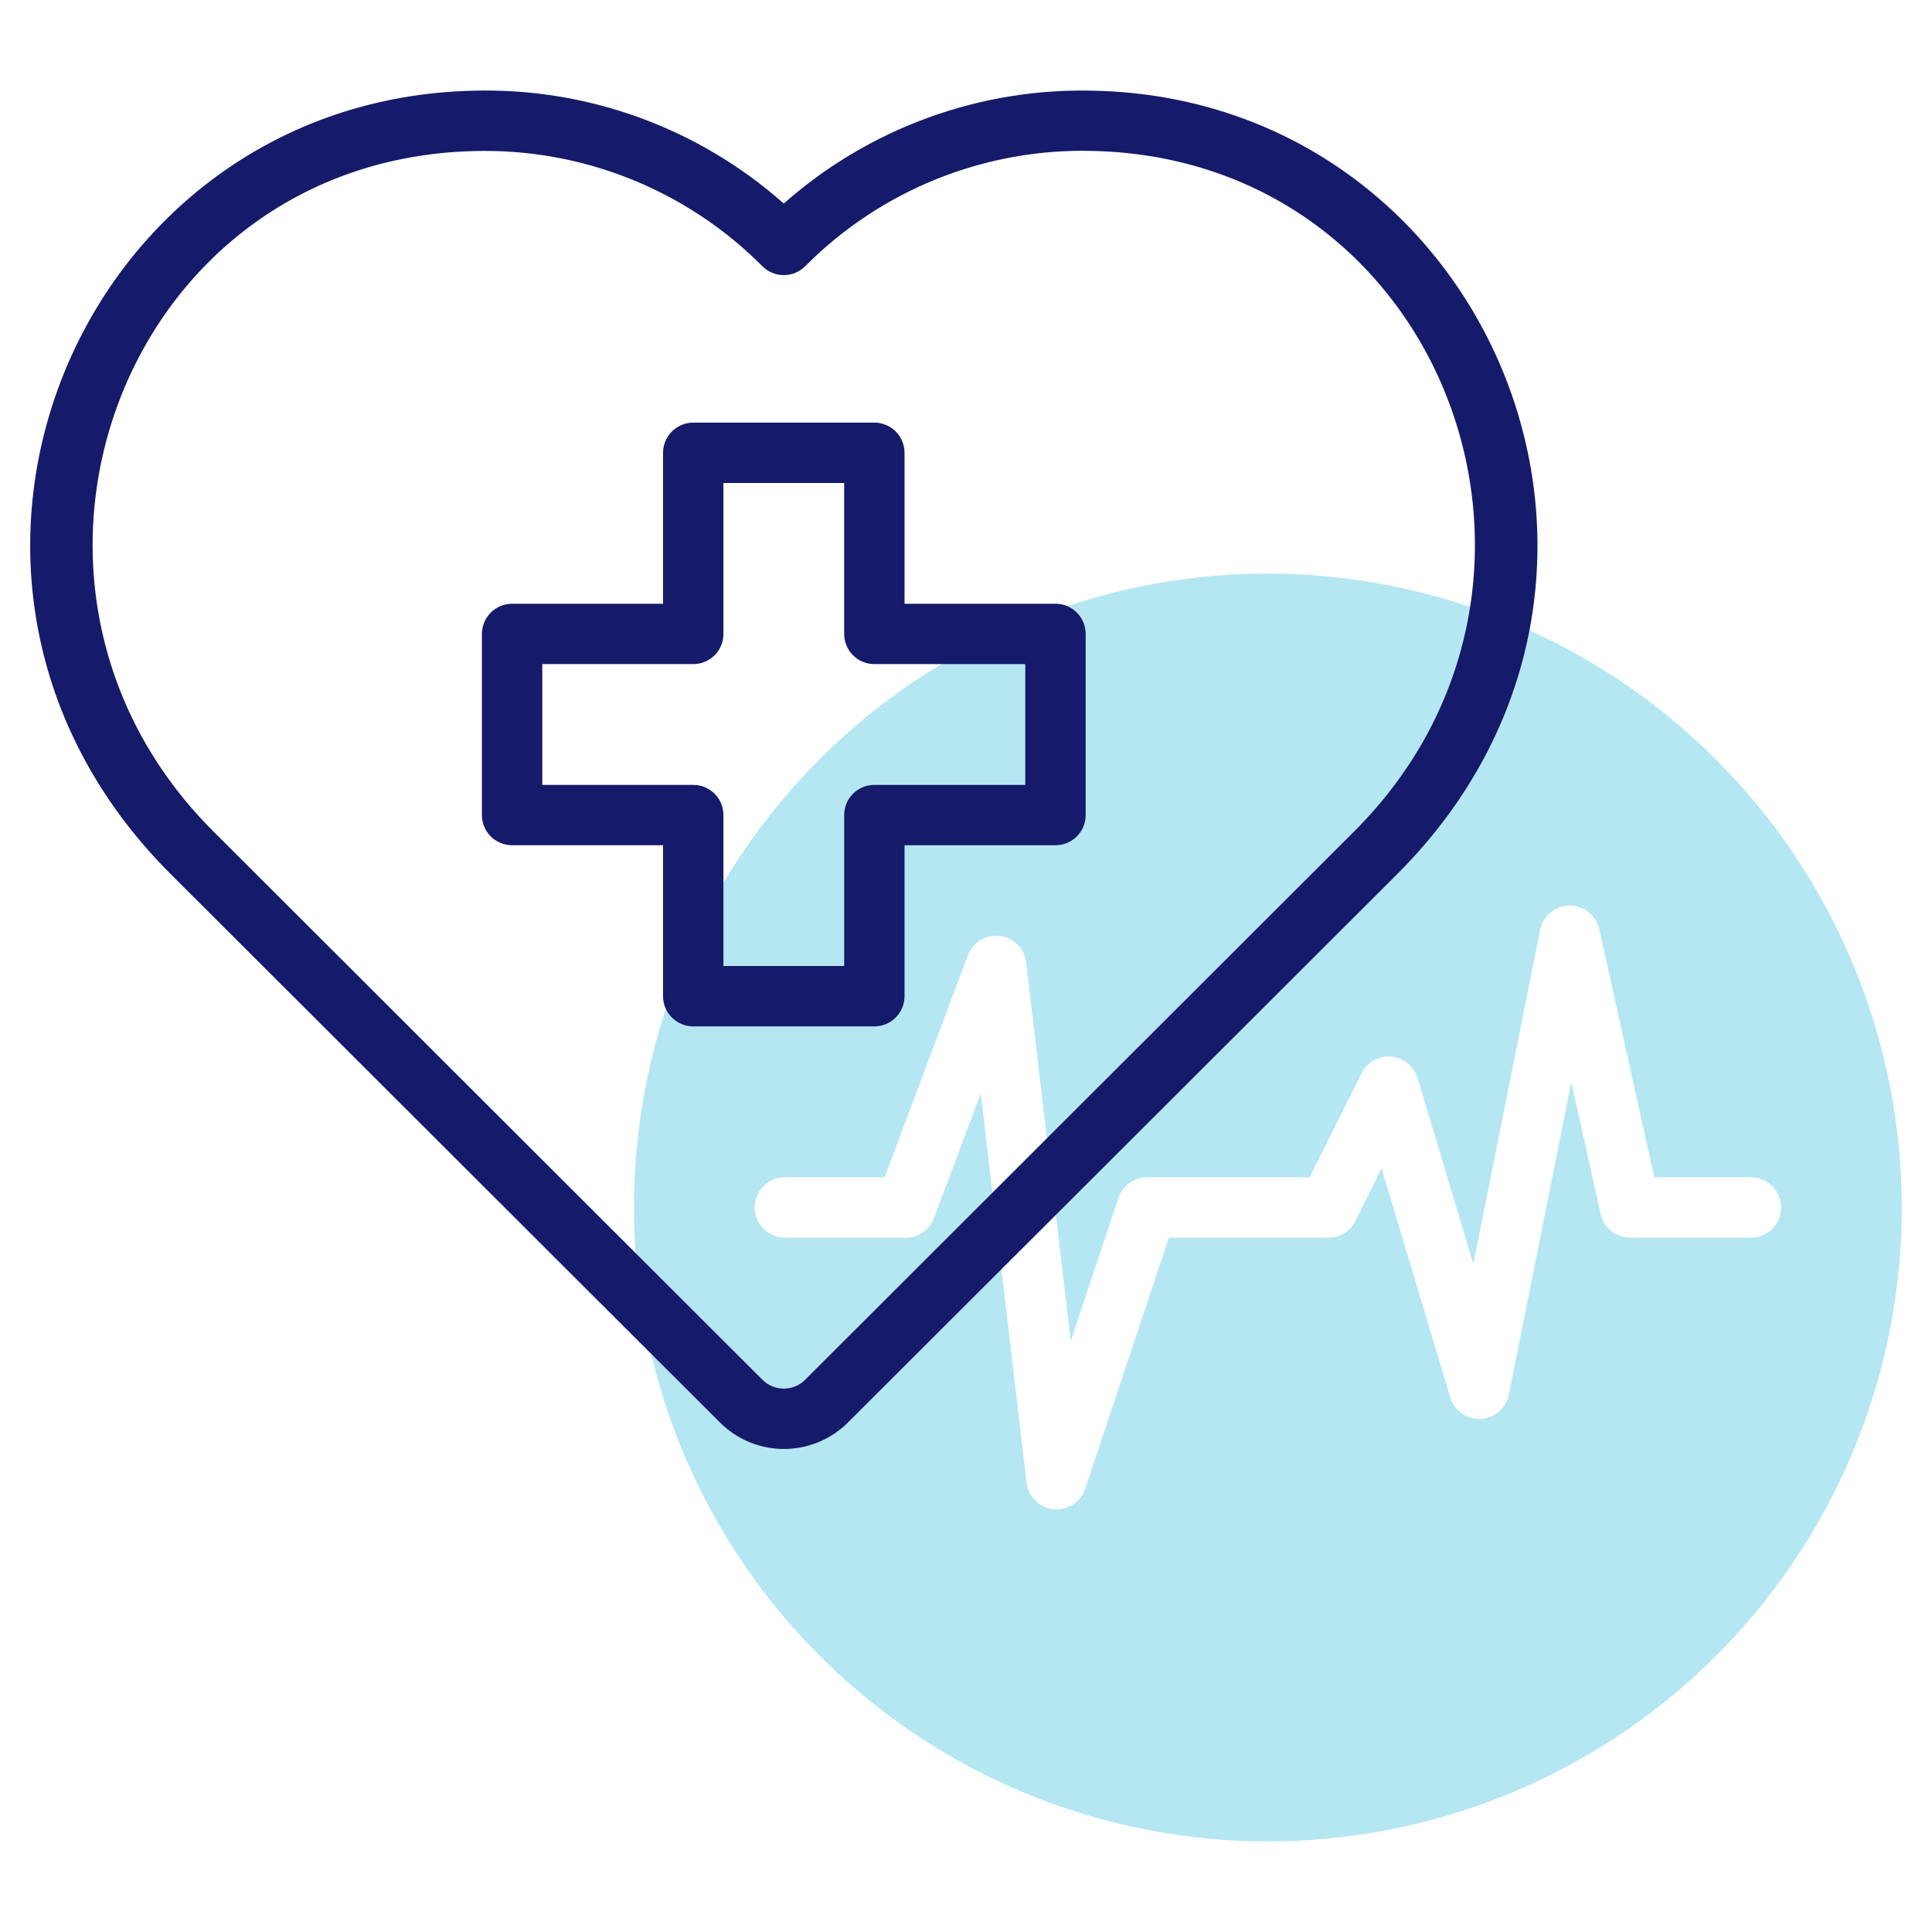
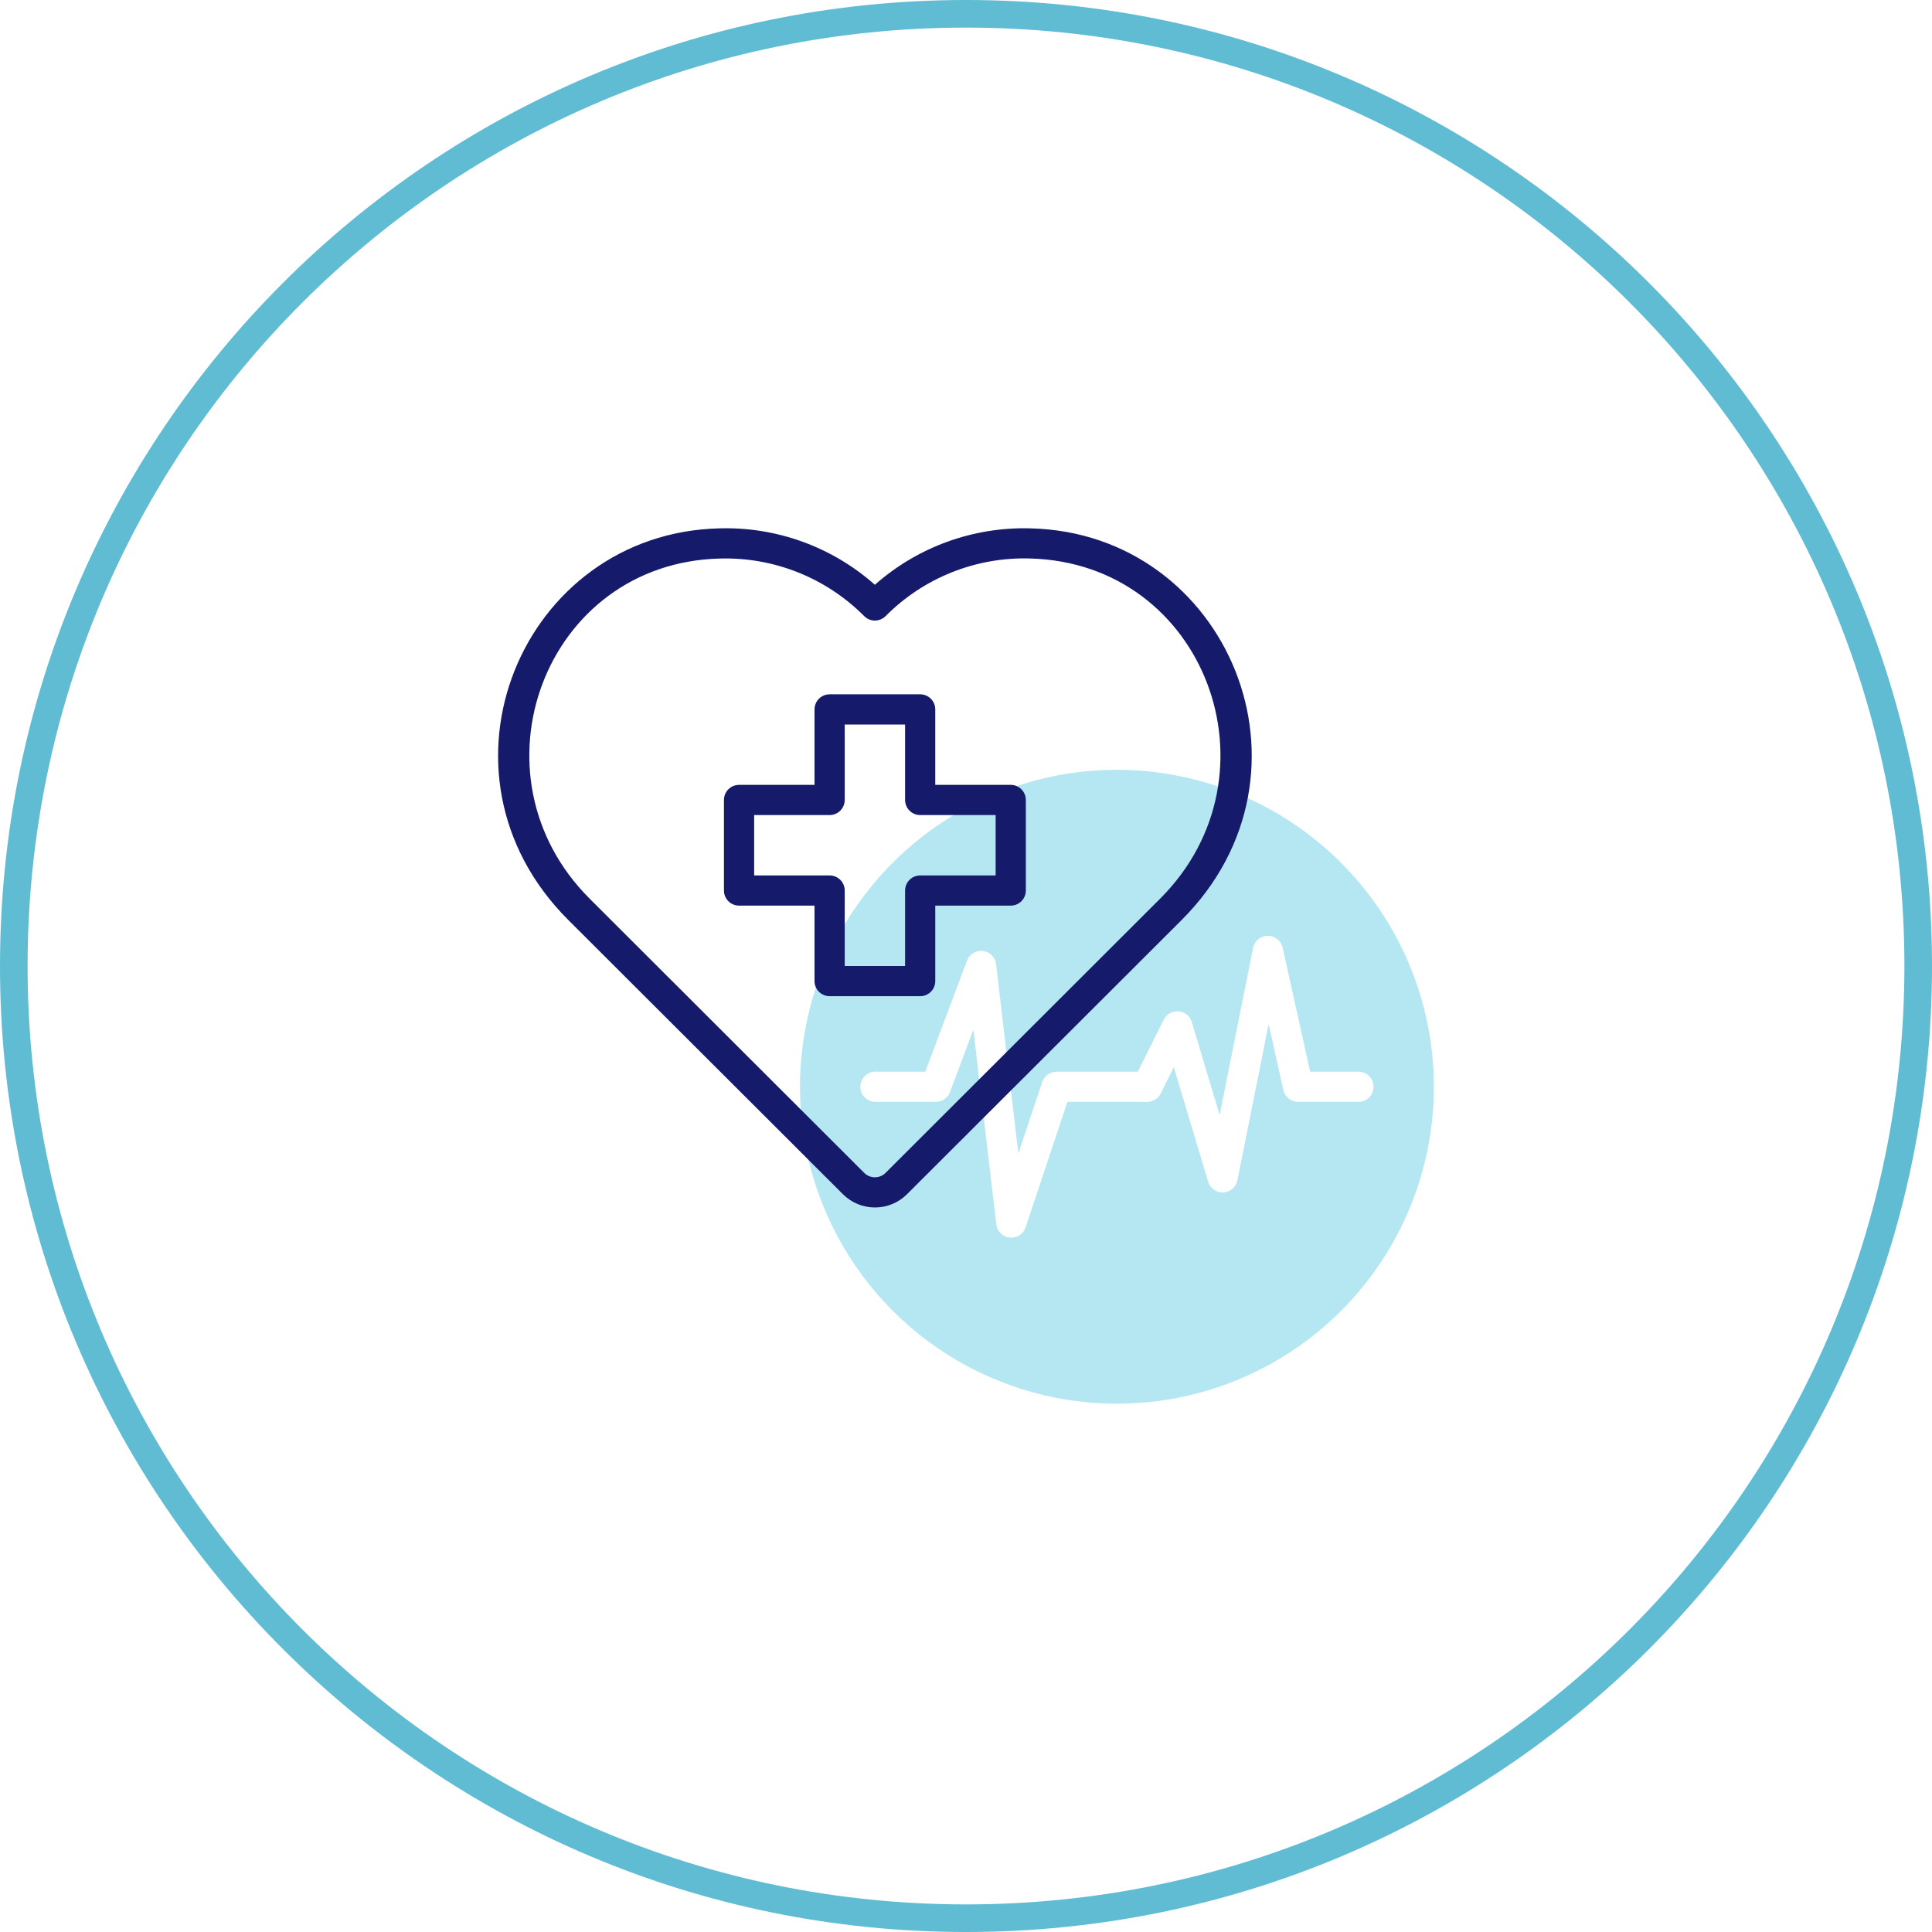
- <svg xmlns="http://www.w3.org/2000/svg" width="70" height="70" viewBox="0 0 70 70" fill="none">
-   <path d="M45.938 20.781C41.395 20.781 36.954 22.128 33.177 24.652C29.4 27.176 26.456 30.763 24.717 34.96C22.979 39.157 22.524 43.776 23.41 48.231C24.296 52.687 26.484 56.779 29.696 59.991C32.908 63.204 37.001 65.391 41.456 66.277C45.912 67.164 50.53 66.709 54.727 64.97C58.924 63.232 62.511 60.288 65.035 56.511C67.559 52.734 68.906 48.293 68.906 43.75C68.9 37.66 66.478 31.822 62.172 27.516C57.865 23.21 52.027 20.788 45.938 20.781ZM63.438 44.844H59.062C58.814 44.844 58.572 44.759 58.378 44.603C58.184 44.447 58.049 44.23 57.995 43.987L56.931 39.201L54.666 50.531C54.618 50.77 54.491 50.986 54.306 51.145C54.121 51.304 53.888 51.397 53.645 51.408C53.401 51.42 53.161 51.349 52.962 51.209C52.763 51.068 52.616 50.864 52.546 50.631L50.058 42.328L49.109 44.239C49.018 44.422 48.877 44.575 48.704 44.682C48.53 44.789 48.329 44.845 48.125 44.844H42.351L39.319 53.939C39.241 54.175 39.084 54.378 38.875 54.513C38.666 54.648 38.417 54.707 38.169 54.682C37.922 54.656 37.691 54.547 37.513 54.372C37.336 54.198 37.224 53.968 37.195 53.721L35.535 39.611L33.837 44.138C33.758 44.346 33.618 44.525 33.435 44.651C33.252 44.777 33.035 44.844 32.812 44.844H28.438C28.147 44.844 27.869 44.728 27.664 44.523C27.459 44.318 27.344 44.04 27.344 43.75C27.344 43.46 27.459 43.182 27.664 42.977C27.869 42.772 28.147 42.656 28.438 42.656H32.054L35.069 34.616C35.155 34.386 35.316 34.192 35.525 34.064C35.735 33.937 35.981 33.884 36.225 33.913C36.469 33.943 36.695 34.053 36.869 34.227C37.042 34.401 37.151 34.628 37.18 34.872L38.794 48.595L40.525 43.404C40.597 43.187 40.736 42.997 40.923 42.863C41.109 42.728 41.333 42.656 41.562 42.656H47.449L49.334 38.886C49.431 38.69 49.586 38.528 49.778 38.42C49.969 38.313 50.188 38.266 50.407 38.285C50.625 38.303 50.833 38.388 51.003 38.526C51.173 38.664 51.297 38.851 51.36 39.061L53.382 45.799L55.803 33.688C55.853 33.442 55.985 33.221 56.178 33.061C56.371 32.901 56.613 32.813 56.864 32.81C57.114 32.807 57.358 32.891 57.554 33.046C57.751 33.202 57.888 33.42 57.943 33.664L59.938 42.656H63.438C63.728 42.656 64.006 42.772 64.211 42.977C64.416 43.182 64.531 43.46 64.531 43.75C64.531 44.04 64.416 44.318 64.211 44.523C64.006 44.728 63.728 44.844 63.438 44.844Z" fill="#B5E7F3" />
-   <path d="M39.663 3.287C35.525 3.171 31.498 4.632 28.397 7.375C25.299 4.628 21.27 3.166 17.132 3.287C2.811 3.626 -4.492 21.009 6.181 31.666L26.087 51.542C26.702 52.155 27.535 52.499 28.404 52.499C29.272 52.499 30.105 52.155 30.72 51.542L50.627 31.666C61.286 21.011 53.988 3.626 39.663 3.287ZM49.069 30.119L29.169 49.994C28.965 50.198 28.687 50.312 28.398 50.312C28.109 50.312 27.832 50.198 27.627 49.994L7.726 30.119C-1.254 21.15 4.445 5.776 17.185 5.473C19.118 5.42 21.041 5.763 22.837 6.481C24.632 7.199 26.262 8.277 27.625 9.648C27.83 9.853 28.108 9.968 28.398 9.968C28.688 9.968 28.966 9.853 29.172 9.648C30.534 8.275 32.163 7.196 33.959 6.477C35.754 5.759 37.678 5.415 39.611 5.469C52.352 5.776 58.048 21.152 49.069 30.119Z" fill="#151A6A" />
-   <path d="M38.242 21.875H32.773V16.406C32.773 16.116 32.658 15.838 32.453 15.633C32.248 15.428 31.97 15.312 31.68 15.312H25.117C24.827 15.312 24.549 15.428 24.344 15.633C24.139 15.838 24.023 16.116 24.023 16.406V21.875H18.555C18.265 21.875 17.986 21.99 17.781 22.195C17.576 22.401 17.461 22.679 17.461 22.969V29.531C17.461 29.821 17.576 30.099 17.781 30.305C17.986 30.51 18.265 30.625 18.555 30.625H24.023V36.094C24.023 36.384 24.139 36.662 24.344 36.867C24.549 37.072 24.827 37.188 25.117 37.188H31.68C31.97 37.188 32.248 37.072 32.453 36.867C32.658 36.662 32.773 36.384 32.773 36.094V30.625H38.242C38.532 30.625 38.81 30.51 39.016 30.305C39.221 30.099 39.336 29.821 39.336 29.531V22.969C39.336 22.679 39.221 22.401 39.016 22.195C38.81 21.99 38.532 21.875 38.242 21.875ZM37.148 28.438H31.68C31.39 28.438 31.111 28.553 30.906 28.758C30.701 28.963 30.586 29.241 30.586 29.531V35H26.211V29.531C26.211 29.241 26.096 28.963 25.891 28.758C25.686 28.553 25.407 28.438 25.117 28.438H19.648V24.062H25.117C25.407 24.062 25.686 23.947 25.891 23.742C26.096 23.537 26.211 23.259 26.211 22.969V17.5H30.586V22.969C30.586 23.259 30.701 23.537 30.906 23.742C31.111 23.947 31.39 24.062 31.68 24.062H37.148V28.438Z" fill="#151A6A" />
+ <svg xmlns="http://www.w3.org/2000/svg" id="Capa_1" x="0px" y="0px" viewBox="0 0 140 140">
+   <style type="text/css">
+ .st0{fill:none;stroke:#5FBCD3;stroke-width:2;}
+ .st1{fill:#B5E7F3;}
+ .st2{fill:#151A6A;}
+ </style>
+   <circle class="st0" cx="70" cy="70" r="69" />
+   <g transform="translate(35,35) scale(1)">
+     <svg width="70" height="70" viewBox="0 0 70 70" fill="none">
+       <path d="M45.938 20.781C41.395 20.781 36.954 22.128 33.177 24.652C29.4 27.176 26.456 30.763 24.717 34.96C22.979 39.157 22.524 43.776 23.41 48.231C24.296 52.687 26.484 56.779 29.696 59.991C32.908 63.204 37.001 65.391 41.456 66.277C45.912 67.164 50.53 66.709 54.727 64.97C58.924 63.232 62.511 60.288 65.035 56.511C67.559 52.734 68.906 48.293 68.906 43.75C68.9 37.66 66.478 31.822 62.172 27.516C57.865 23.21 52.027 20.788 45.938 20.781ZM63.438 44.844H59.062C58.814 44.844 58.572 44.759 58.378 44.603C58.184 44.447 58.049 44.23 57.995 43.987L56.931 39.201L54.666 50.531C54.618 50.77 54.491 50.986 54.306 51.145C54.121 51.304 53.888 51.397 53.645 51.408C53.401 51.42 53.161 51.349 52.962 51.209C52.763 51.068 52.616 50.864 52.546 50.631L50.058 42.328L49.109 44.239C49.018 44.422 48.877 44.575 48.704 44.682C48.53 44.789 48.329 44.845 48.125 44.844H42.351L39.319 53.939C39.241 54.175 39.084 54.378 38.875 54.513C38.666 54.648 38.417 54.707 38.169 54.682C37.922 54.656 37.691 54.547 37.513 54.372C37.336 54.198 37.224 53.968 37.195 53.721L35.535 39.611L33.837 44.138C33.758 44.346 33.618 44.525 33.435 44.651C33.252 44.777 33.035 44.844 32.812 44.844H28.438C28.147 44.844 27.869 44.728 27.664 44.523C27.459 44.318 27.344 44.04 27.344 43.75C27.344 43.46 27.459 43.182 27.664 42.977C27.869 42.772 28.147 42.656 28.438 42.656H32.054L35.069 34.616C35.155 34.386 35.316 34.192 35.525 34.064C35.735 33.937 35.981 33.884 36.225 33.913C36.469 33.943 36.695 34.053 36.869 34.227C37.042 34.401 37.151 34.628 37.18 34.872L38.794 48.595L40.525 43.404C40.597 43.187 40.736 42.997 40.923 42.863C41.109 42.728 41.333 42.656 41.562 42.656H47.449L49.334 38.886C49.431 38.69 49.586 38.528 49.778 38.42C49.969 38.313 50.188 38.266 50.407 38.285C50.625 38.303 50.833 38.388 51.003 38.526C51.173 38.664 51.297 38.851 51.36 39.061L53.382 45.799L55.803 33.688C55.853 33.442 55.985 33.221 56.178 33.061C56.371 32.901 56.613 32.813 56.864 32.81C57.114 32.807 57.358 32.891 57.554 33.046C57.751 33.202 57.888 33.42 57.943 33.664L59.938 42.656H63.438C63.728 42.656 64.006 42.772 64.211 42.977C64.416 43.182 64.531 43.46 64.531 43.75C64.531 44.04 64.416 44.318 64.211 44.523C64.006 44.728 63.728 44.844 63.438 44.844Z" fill="#B5E7F3" />
+       <path d="M39.663 3.287C35.525 3.171 31.498 4.632 28.397 7.375C25.299 4.628 21.27 3.166 17.132 3.287C2.811 3.626 -4.492 21.009 6.181 31.666L26.087 51.542C26.702 52.155 27.535 52.499 28.404 52.499C29.272 52.499 30.105 52.155 30.72 51.542L50.627 31.666C61.286 21.011 53.988 3.626 39.663 3.287ZM49.069 30.119L29.169 49.994C28.965 50.198 28.687 50.312 28.398 50.312C28.109 50.312 27.832 50.198 27.627 49.994L7.726 30.119C-1.254 21.15 4.445 5.776 17.185 5.473C19.118 5.42 21.041 5.763 22.837 6.481C24.632 7.199 26.262 8.277 27.625 9.648C27.83 9.853 28.108 9.968 28.398 9.968C28.688 9.968 28.966 9.853 29.172 9.648C30.534 8.275 32.163 7.196 33.959 6.477C35.754 5.759 37.678 5.415 39.611 5.469C52.352 5.776 58.048 21.152 49.069 30.119Z" fill="#151A6A" />
+       <path d="M38.242 21.875H32.773V16.406C32.773 16.116 32.658 15.838 32.453 15.633C32.248 15.428 31.97 15.312 31.68 15.312H25.117C24.827 15.312 24.549 15.428 24.344 15.633C24.139 15.838 24.023 16.116 24.023 16.406V21.875H18.555C18.265 21.875 17.986 21.99 17.781 22.195C17.576 22.401 17.461 22.679 17.461 22.969V29.531C17.461 29.821 17.576 30.099 17.781 30.305C17.986 30.51 18.265 30.625 18.555 30.625H24.023V36.094C24.023 36.384 24.139 36.662 24.344 36.867C24.549 37.072 24.827 37.188 25.117 37.188H31.68C31.97 37.188 32.248 37.072 32.453 36.867C32.658 36.662 32.773 36.384 32.773 36.094V30.625H38.242C38.532 30.625 38.81 30.51 39.016 30.305C39.221 30.099 39.336 29.821 39.336 29.531V22.969C39.336 22.679 39.221 22.401 39.016 22.195C38.81 21.99 38.532 21.875 38.242 21.875ZM37.148 28.438H31.68C31.39 28.438 31.111 28.553 30.906 28.758C30.701 28.963 30.586 29.241 30.586 29.531V35H26.211V29.531C26.211 29.241 26.096 28.963 25.891 28.758C25.686 28.553 25.407 28.438 25.117 28.438H19.648V24.062H25.117C25.407 24.062 25.686 23.947 25.891 23.742C26.096 23.537 26.211 23.259 26.211 22.969V17.5H30.586V22.969C30.586 23.259 30.701 23.537 30.906 23.742C31.111 23.947 31.39 24.062 31.68 24.062H37.148V28.438Z" fill="#151A6A" />
+     </svg>
+   </g>
</svg>
